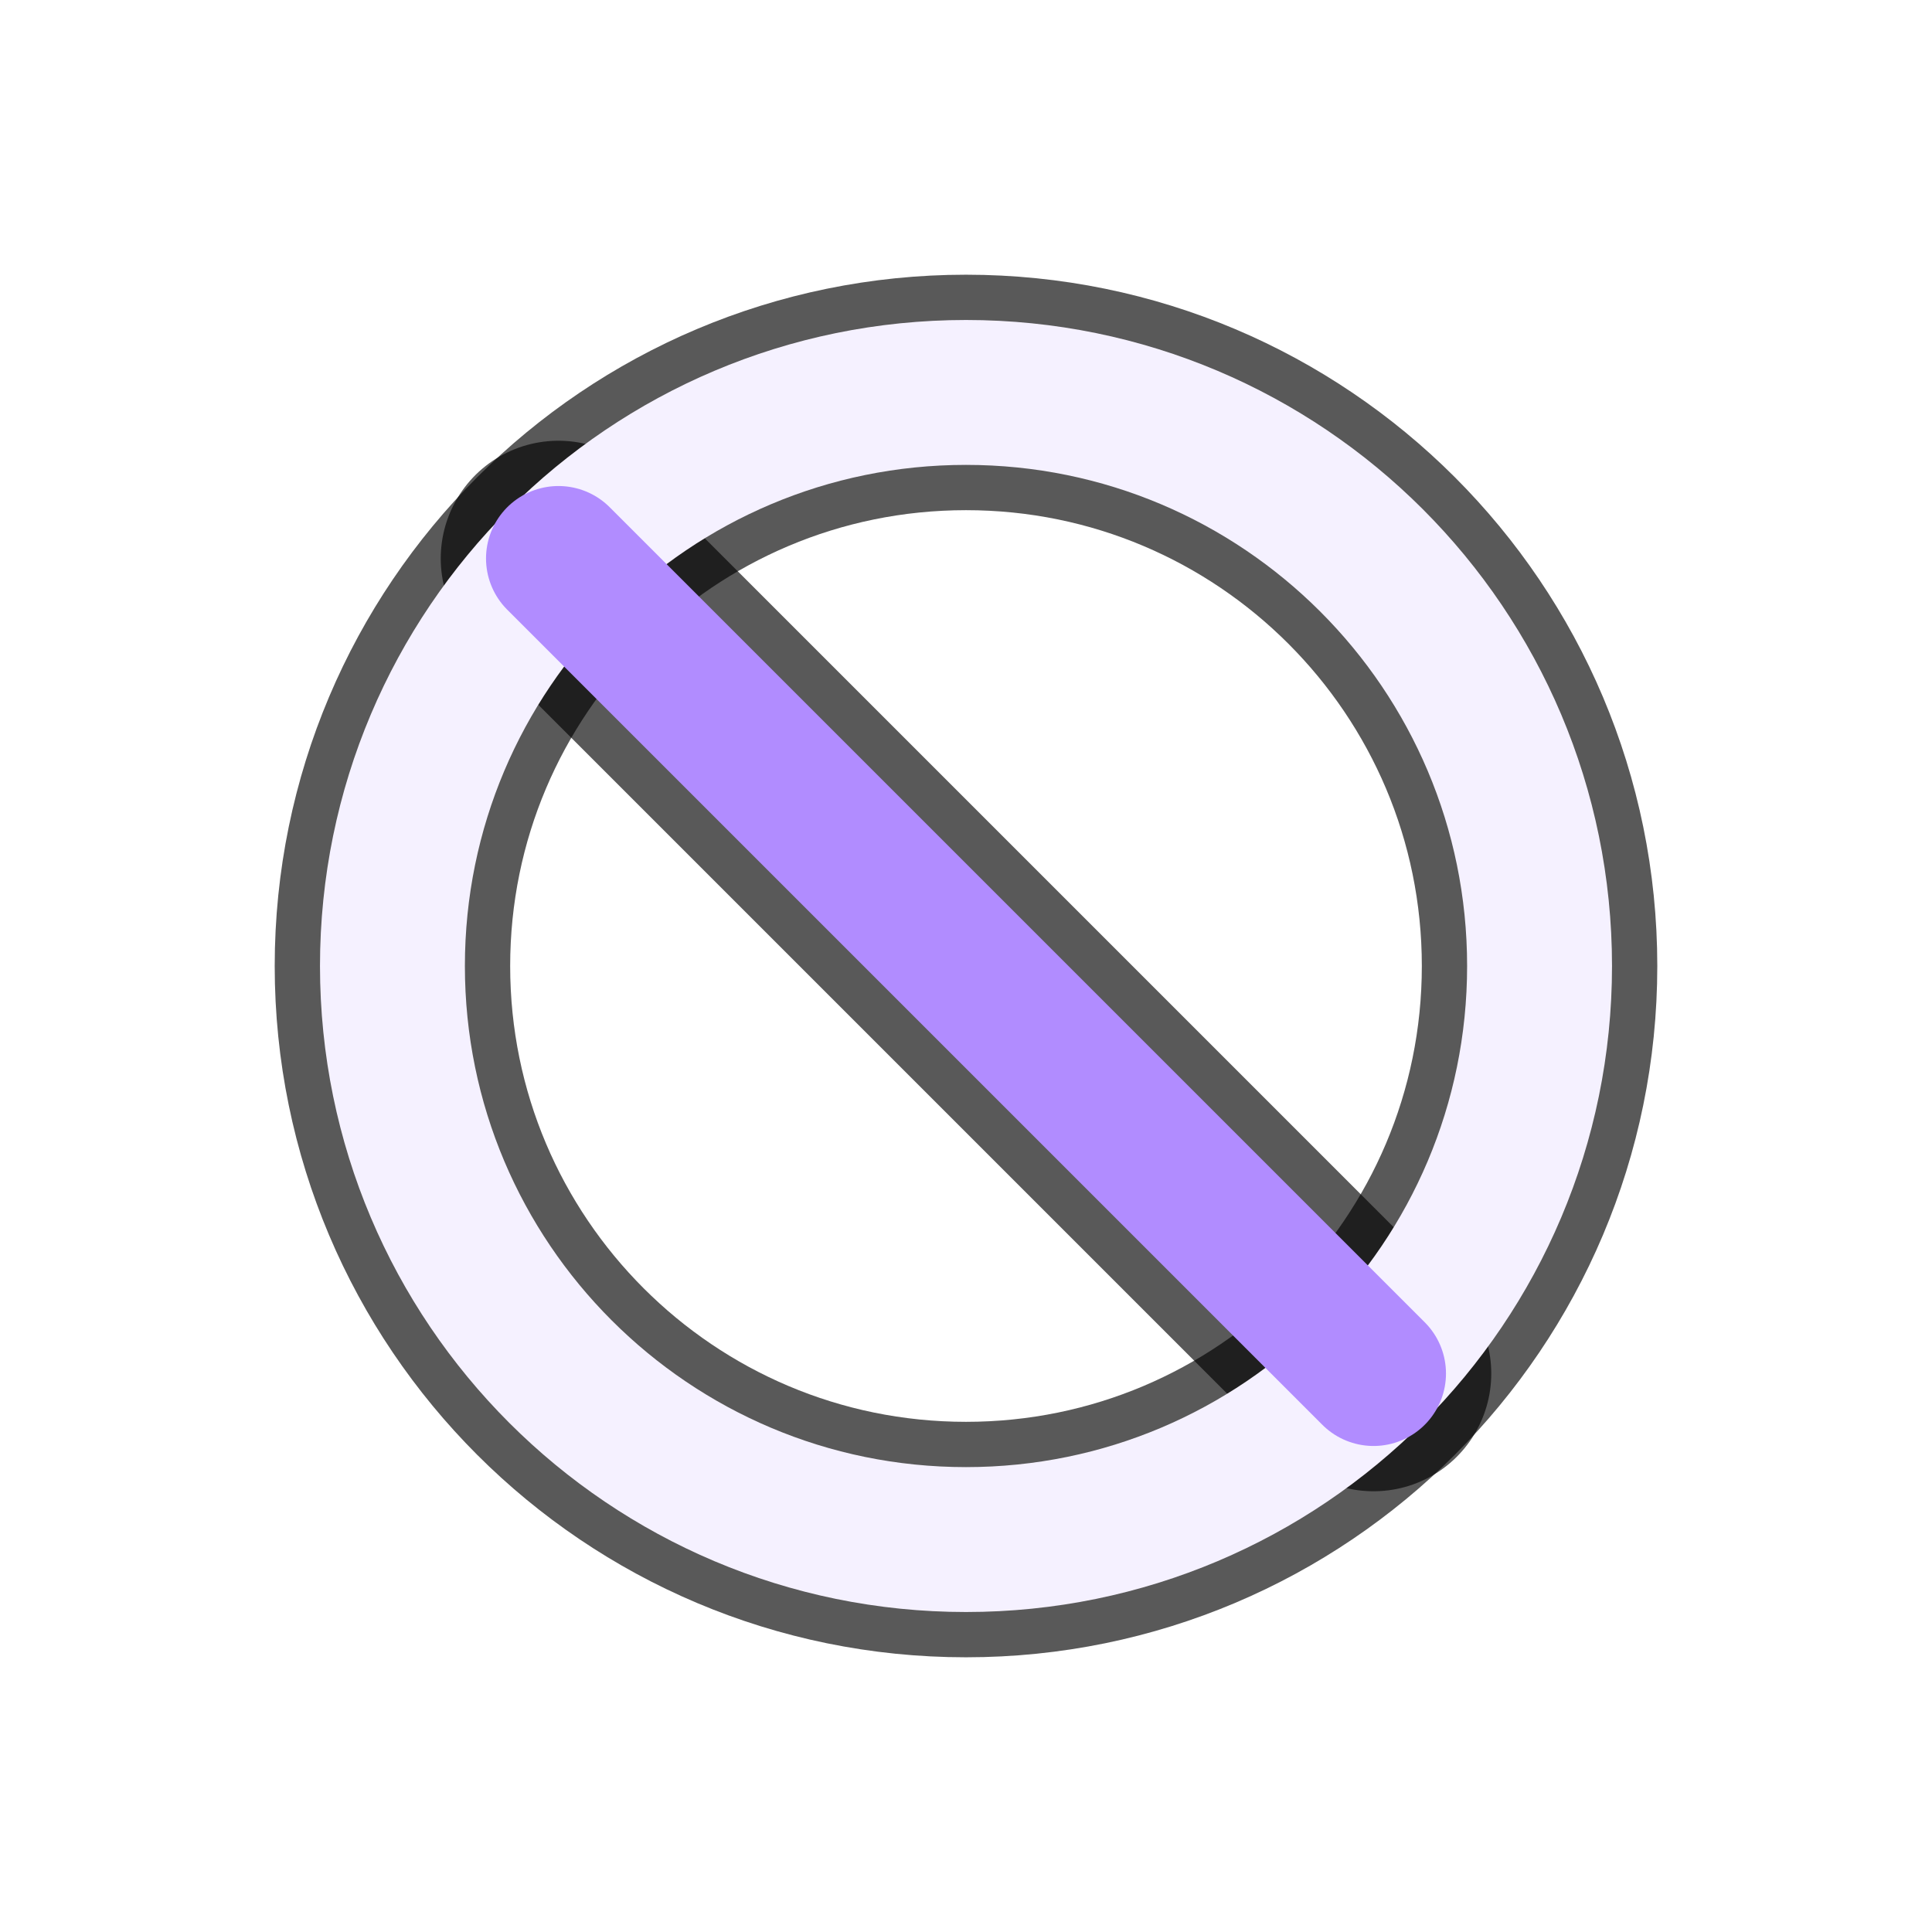
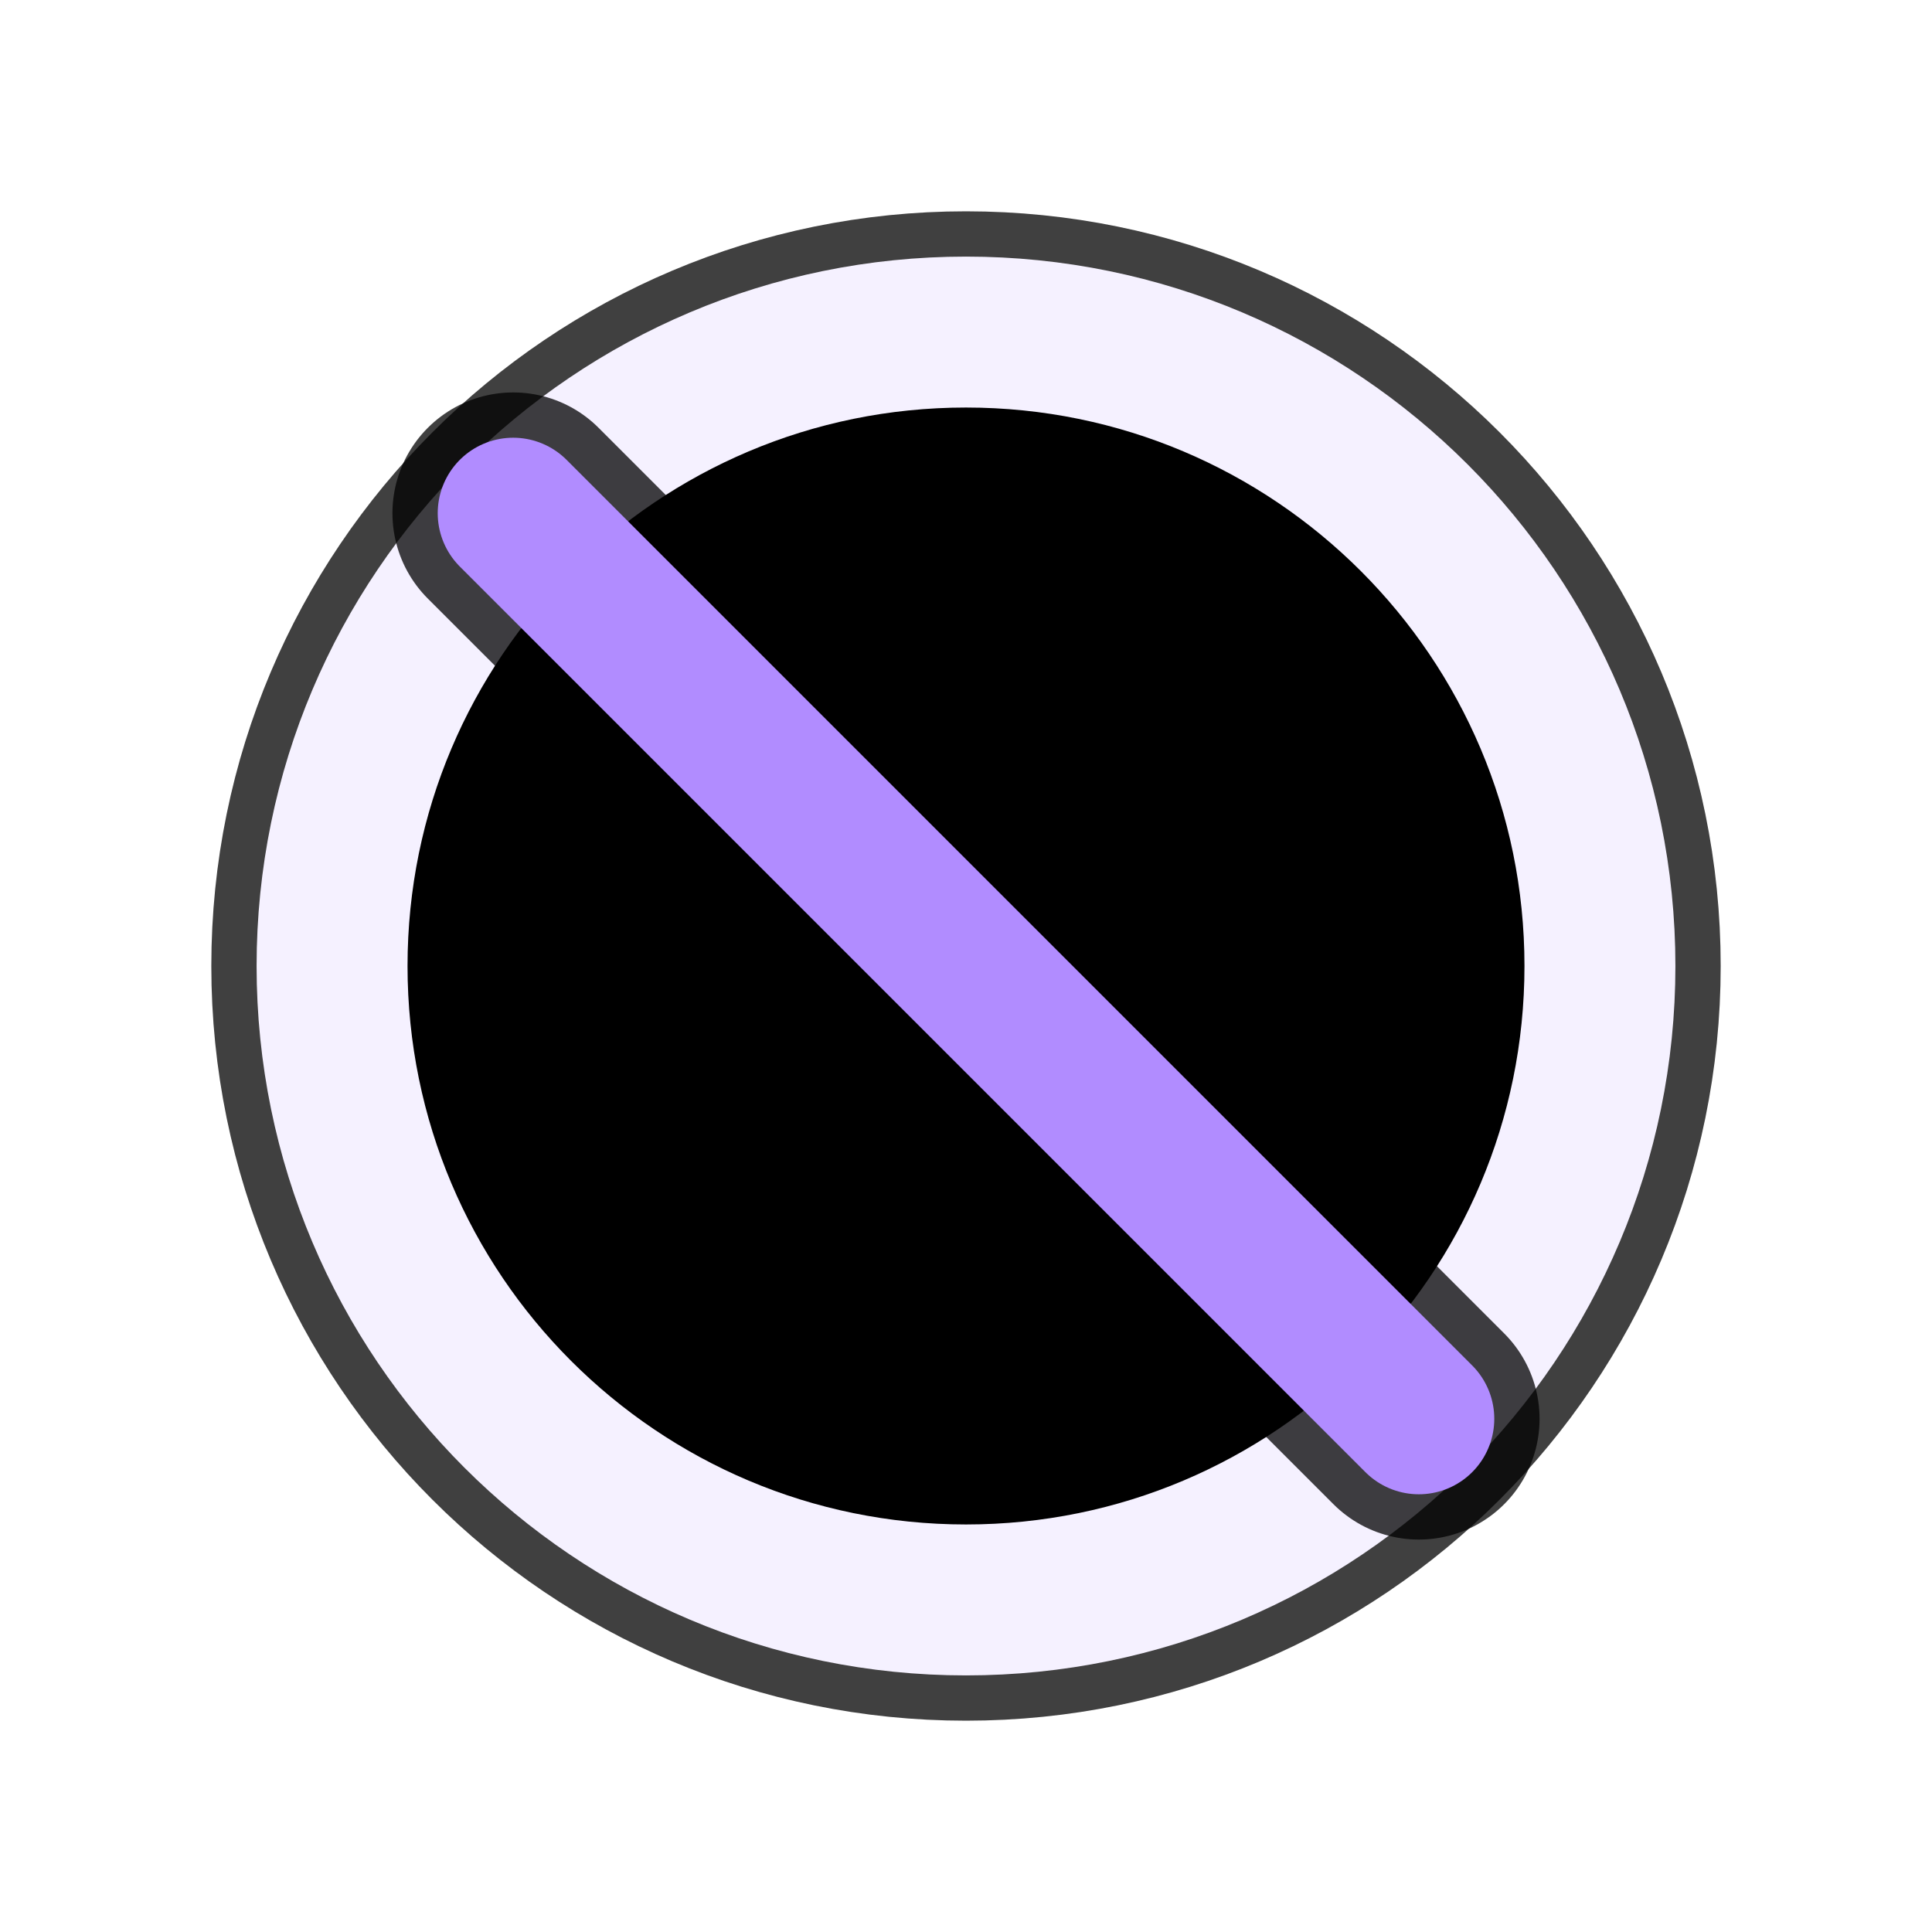
<svg xmlns="http://www.w3.org/2000/svg" viewBox="0 0 64 64" width="64" height="64">
  <defs>
    <style>
      .contrast-stroke {
        stroke: #000000;
-         stroke-opacity: 0.65;
-         stroke-width: 7.8;
+         stroke-opacity: 0.75;
+         stroke-width: 8.0;
+         stroke-linecap: round;
+         stroke-linejoin: round;
+         fill: #000000;
+       }
+       .outline-stroke {
+         stroke: #F5F1FF;
+         stroke-width: 5.0;
+         stroke-linecap: round;
+         stroke-linejoin: round;
+         fill: #000000;
+       }
+       .contrast-stroke-hollow {
+         stroke: #000000;
+         stroke-opacity: 0.75;
+         stroke-width: 8.0;
        stroke-linecap: round;
        stroke-linejoin: round;
        fill: none;
      }
-       .outline-stroke {
+       .outline-stroke-hollow {
        stroke: #F5F1FF;
-         stroke-width: 4.8;
+         stroke-width: 5.0;
        stroke-linecap: round;
        stroke-linejoin: round;
        fill: none;
      }
      .contrast-stroke-lean {
        stroke: #000000;
-         stroke-opacity: 0.65;
-         stroke-width: 6.2;
+         stroke-opacity: 0.75;
+         stroke-width: 6.8;
        stroke-linecap: round;
        stroke-linejoin: round;
-         fill: none;
+         fill: #000000;
      }
      .outline-stroke-lean {
        stroke: #F5F1FF;
-         stroke-width: 3.8;
+         stroke-width: 4.0;
        stroke-linecap: round;
        stroke-linejoin: round;
-         fill: none;
+         fill: #000000;
      }
      .accent-fill {
        fill: #B18CFF;
      }
      .accent-stroke {
        stroke: #B18CFF;
-         stroke-width: 4.8;
+         stroke-width: 5.0;
        stroke-linecap: round;
        stroke-linejoin: round;
        fill: none;
      }
      .contrast-fill {
        fill: #000000;
-         fill-opacity: 0.65;
+         fill-opacity: 0.75;
+       }
+       .solid-black {
+         fill: #000000;
      }
    </style>
  </defs>
-   <circle class="contrast-stroke" cx="32" cy="32" r="19" />
-   <line class="contrast-stroke" x1="18.5" y1="18.5" x2="45.5" y2="45.5" />
-   <circle class="outline-stroke" cx="32" cy="32" r="19" />
-   <line class="accent-stroke" x1="18.5" y1="18.5" x2="45.5" y2="45.5" />
+   <circle class="contrast-stroke" cx="32" cy="32" r="21" />
+   <circle class="outline-stroke" cx="32" cy="32" r="21" />
+   <line class="contrast-stroke-hollow" x1="17" y1="17" x2="47" y2="47" />
+   <line class="accent-stroke" x1="17" y1="17" x2="47" y2="47" />
</svg>
